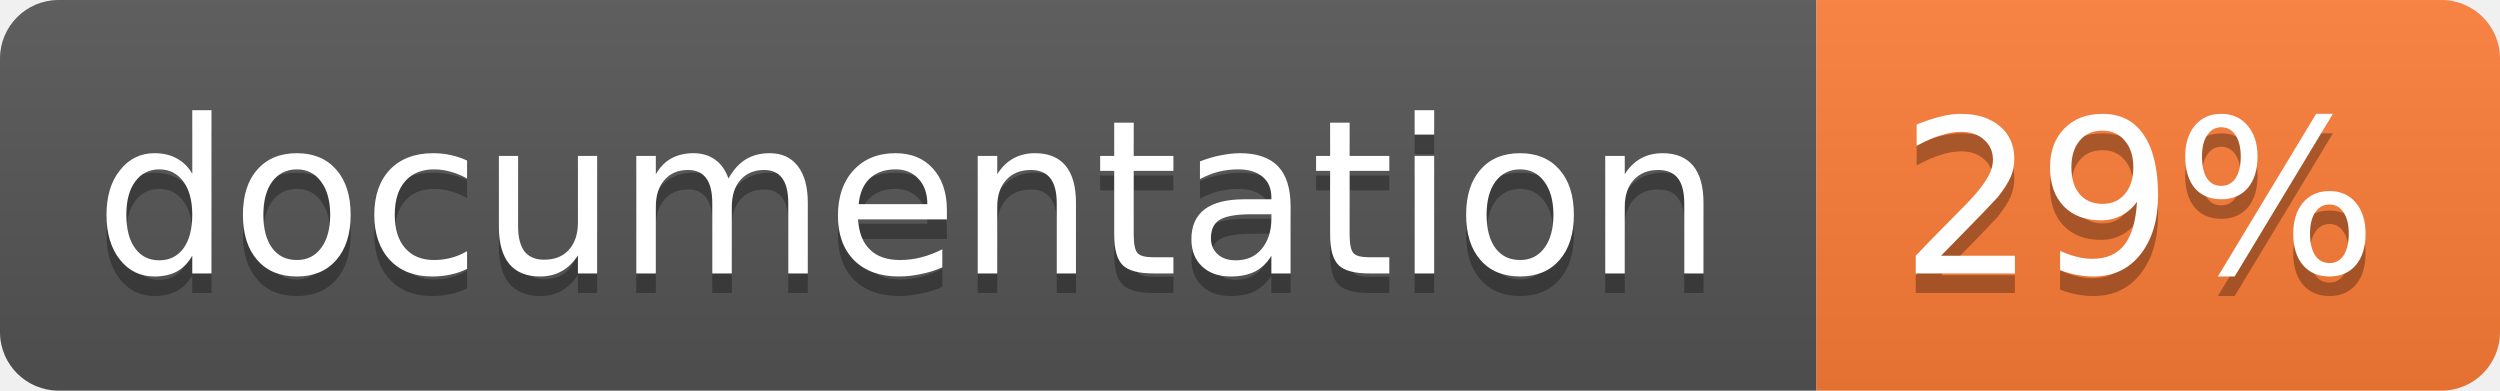
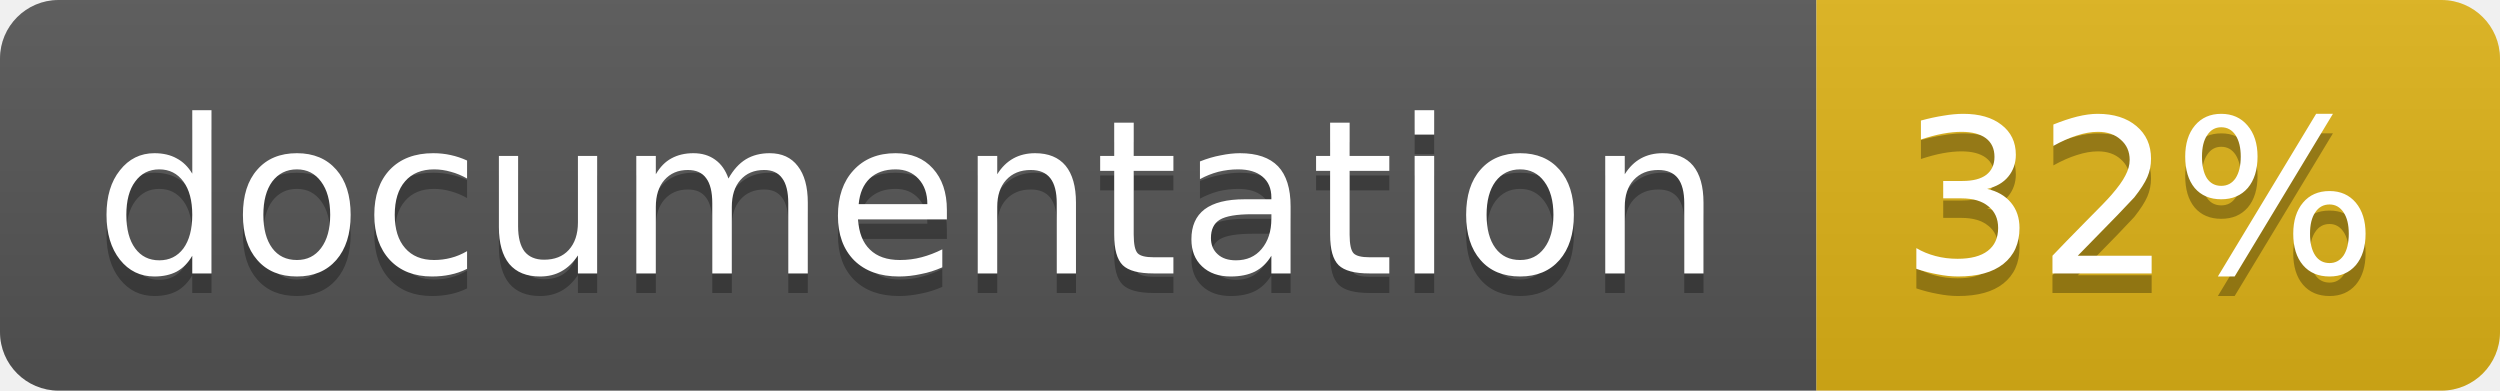
<svg xmlns="http://www.w3.org/2000/svg" width="128" height="20">
  <linearGradient id="b" x2="0" y2="100%">
    <stop offset="0" stop-color="#bbb" stop-opacity=".1" />
    <stop offset="1" stop-opacity=".1" />
  </linearGradient>
  <clipPath id="a">
    <rect width="128" height="20" rx="3" fill="#fff" />
  </clipPath>
  <g clip-path="url(#a)">
    <path fill="#555" d="M0 0h93v20H0z" />
-     <path fill="#fe7d37" d="M93 0h35v20H93z" />
+     <path fill="#dfb317" d="M93 0h35v20H93z" />
    <path fill="url(#b)" d="M0 0h128v20H0z" />
  </g>
  <g fill="#fff" text-anchor="middle" font-family="DejaVu Sans,Verdana,Geneva,sans-serif" font-size="11">
    <text x="46.5" y="15" fill="#010101" fill-opacity=".3">documentation</text>
    <text x="46.5" y="14">documentation</text>
-     <text x="109.5" y="15" fill="#010101" fill-opacity=".3">29%</text>
-     <text x="109.5" y="14">29%</text>
+     <text x="109.5" y="15" fill="#010101" fill-opacity=".3">32%</text>
+     <text x="109.5" y="14">32%</text>
  </g>
</svg>
